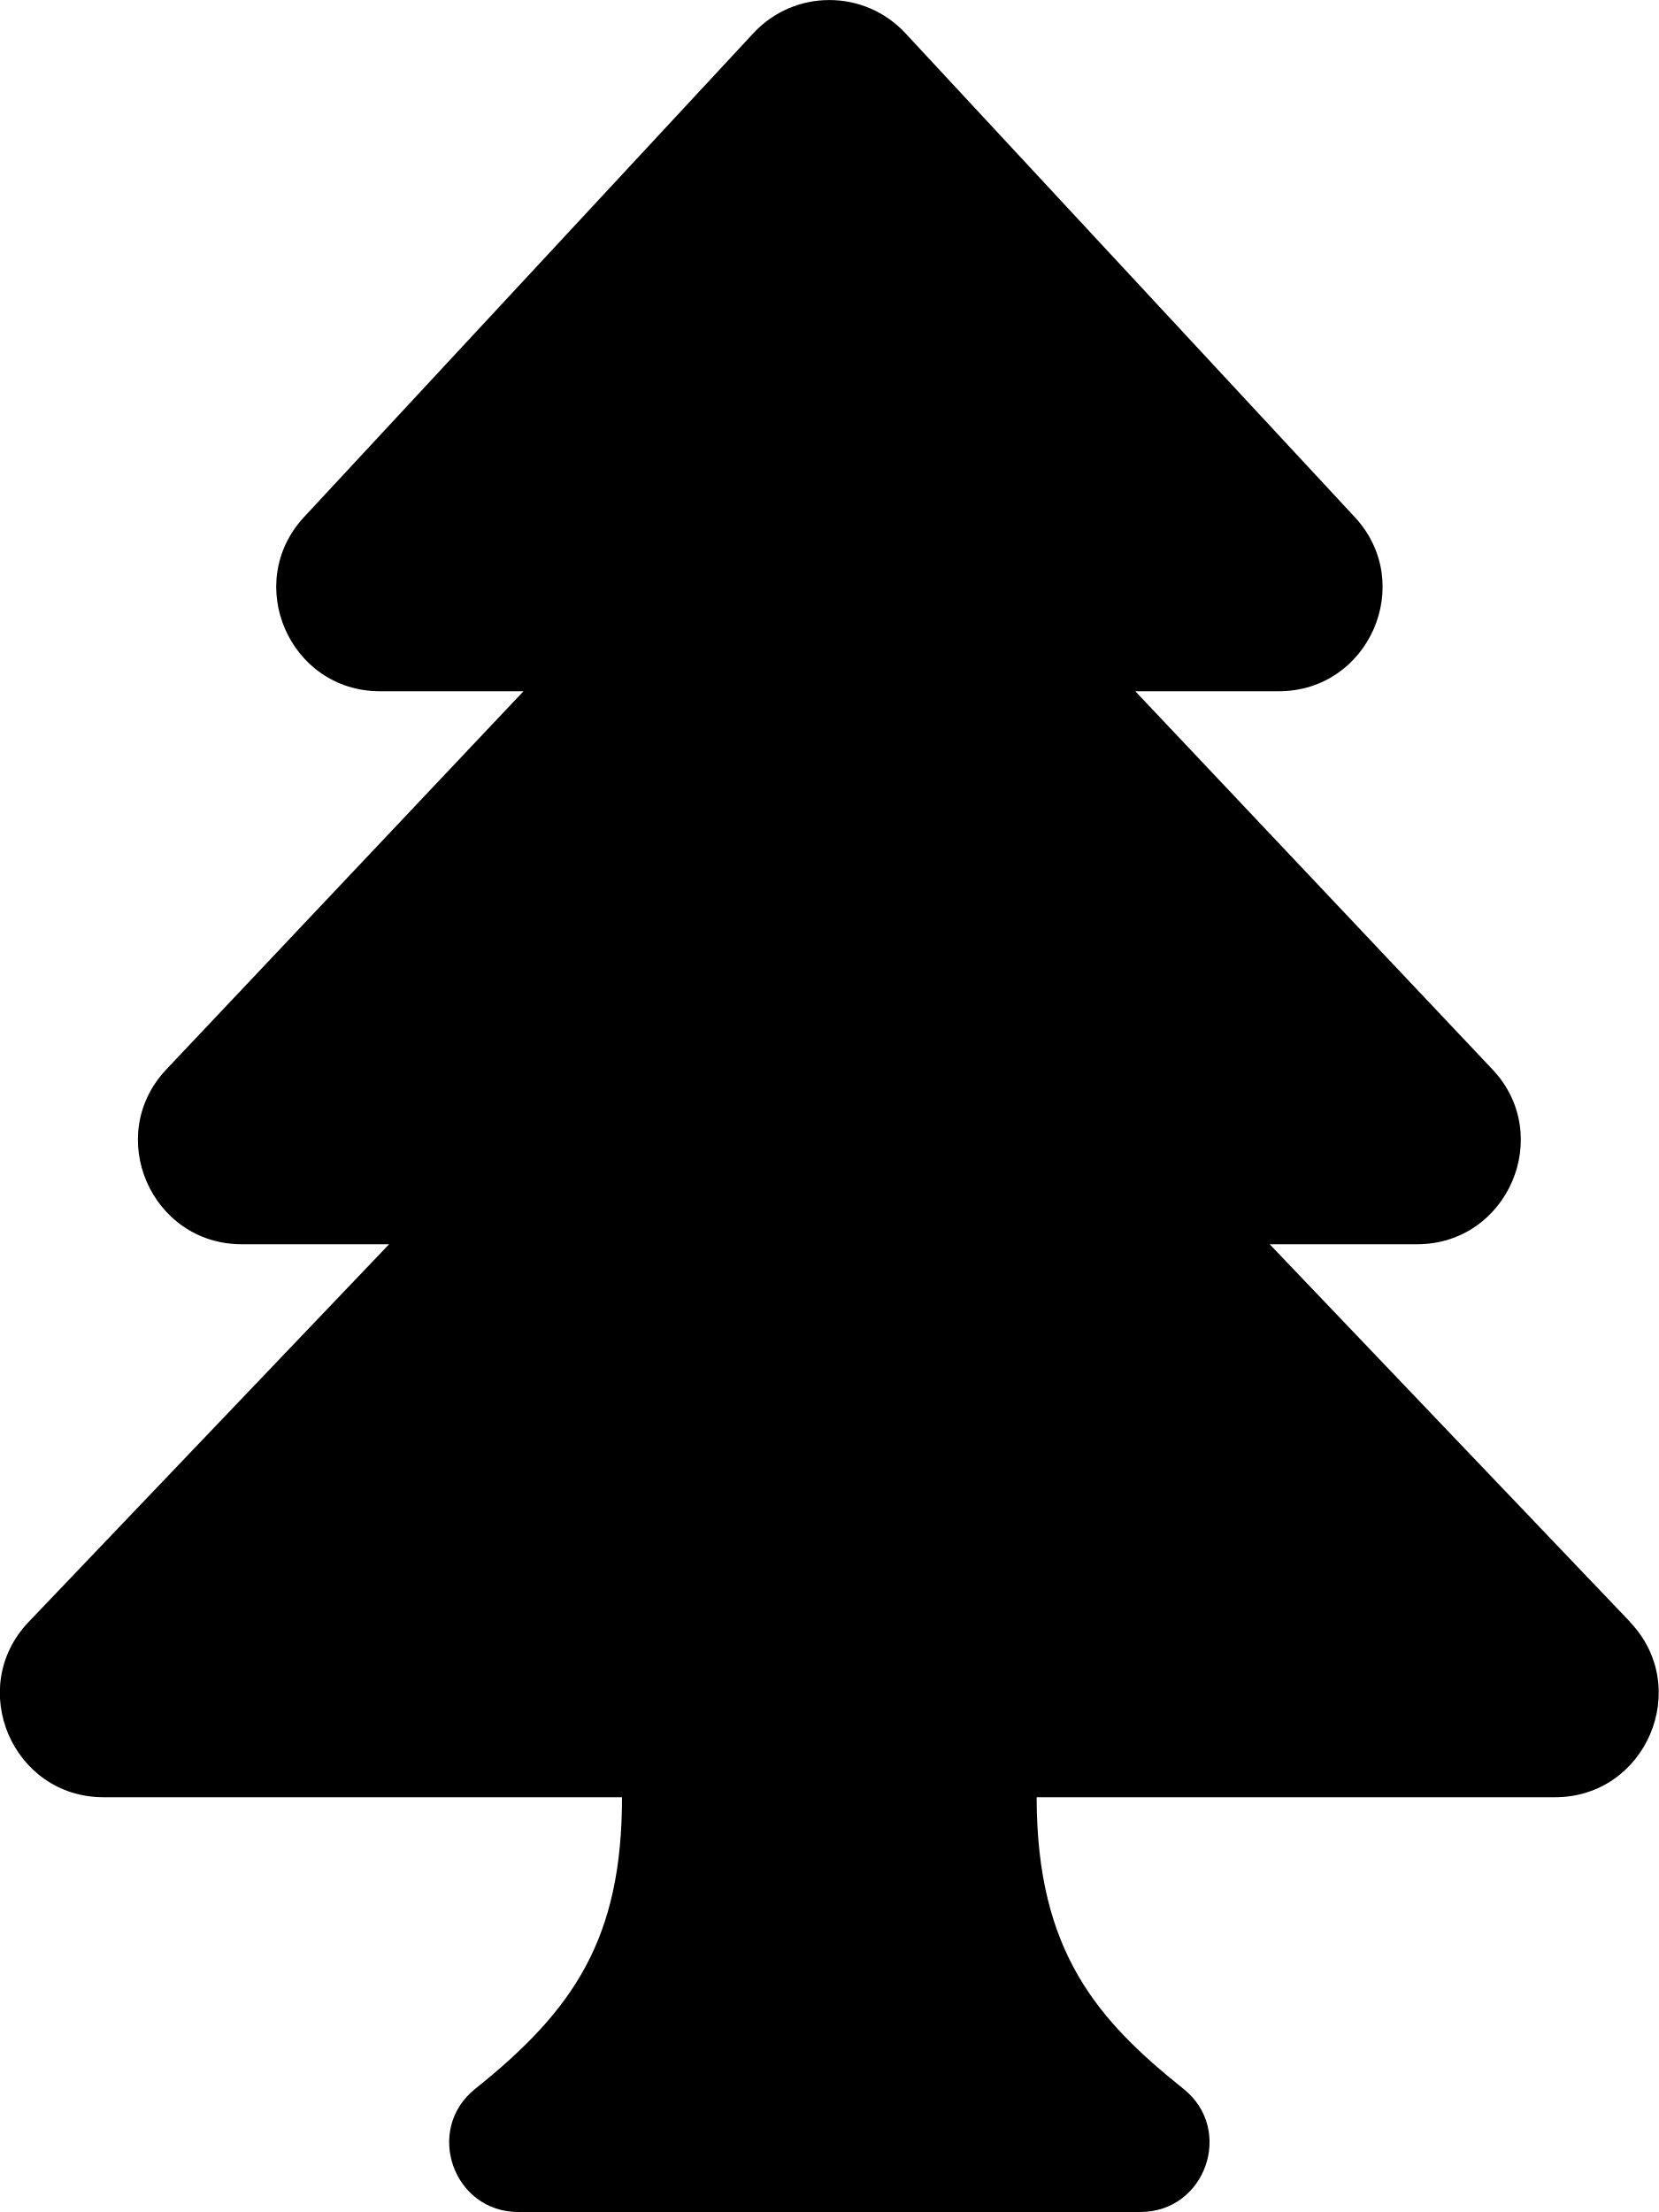
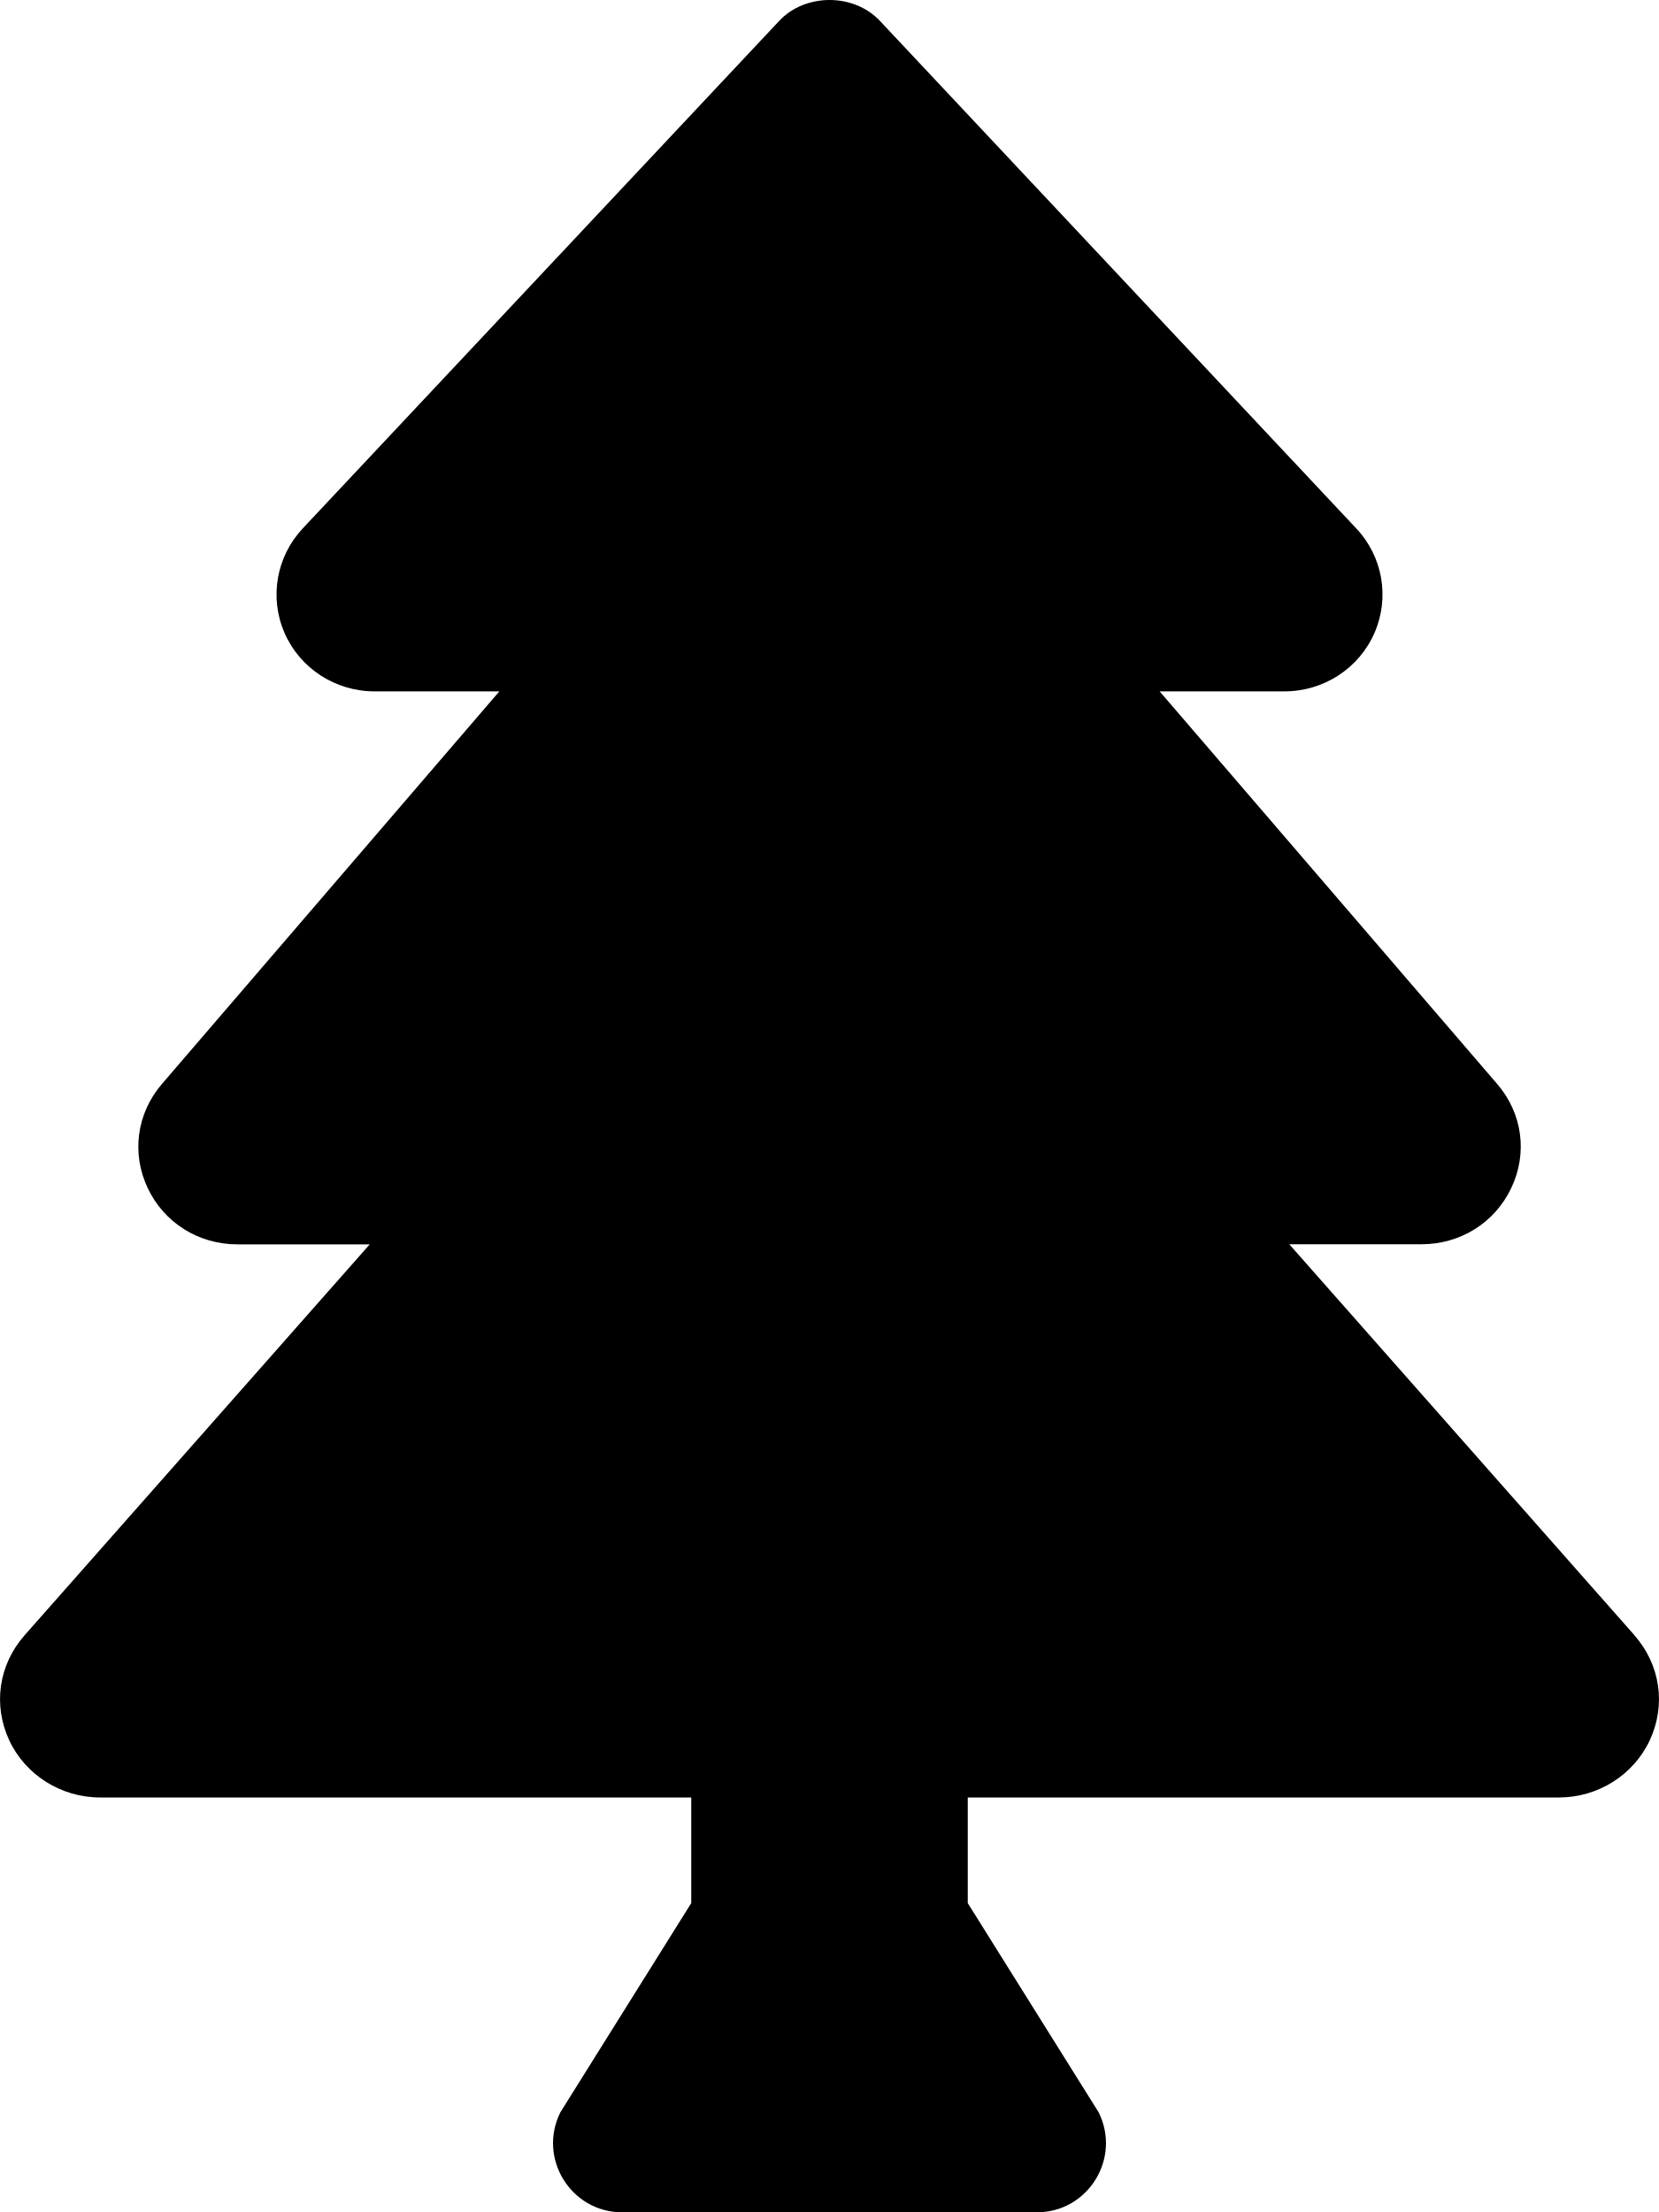
<svg xmlns="http://www.w3.org/2000/svg" version="1.1" width="15" height="20" viewBox="0 0 15 20">
-   <path d="M14.739 14.665l-3.259-3.415h1.332c0.821 0 1.245-0.985 0.682-1.581l-3.229-3.419h1.297c0.816 0 1.244-0.975 0.687-1.575l-4.063-4.375c-0.371-0.399-1.003-0.4-1.374 0l-4.063 4.375c-0.555 0.598-0.132 1.575 0.687 1.575h1.297l-3.229 3.419c-0.564 0.597-0.139 1.581 0.682 1.581h1.332l-3.259 3.415c-0.568 0.595-0.146 1.585 0.678 1.585h4.687c0 1.281-0.437 1.924-1.328 2.637-0.46 0.368-0.199 1.113 0.39 1.113h5.625c0.589 0 0.851-0.745 0.39-1.113-0.772-0.618-1.328-1.237-1.328-2.637v-0h4.686c0.822 0 1.247-0.989 0.678-1.585z" />
+   <path d="M14.778 14.785l-3.121-3.535h1.196c0.352 0 0.663-0.195 0.812-0.51s0.1-0.674-0.128-0.939l-3.052-3.55h1.129c0.355 0 0.676-0.209 0.815-0.532 0.137-0.318 0.073-0.687-0.166-0.941l-4.307-4.589c-0.236-0.252-0.675-0.252-0.911 0l-4.308 4.589c-0.238 0.254-0.303 0.623-0.166 0.941 0.139 0.323 0.46 0.532 0.815 0.532h1.129l-3.052 3.551c-0.227 0.265-0.276 0.625-0.128 0.939s0.459 0.51 0.812 0.51h1.196l-3.121 3.535c-0.234 0.265-0.287 0.629-0.139 0.948 0.146 0.314 0.469 0.518 0.821 0.518h5.346v0.955l-1.183 1.891c-0.208 0.416 0.095 0.905 0.559 0.905h3.748c0.464 0 0.767-0.489 0.559-0.905l-1.183-1.891v-0.955h5.346c0.352 0 0.674-0.203 0.821-0.518 0.148-0.319 0.095-0.682-0.139-0.948z" />
</svg>
